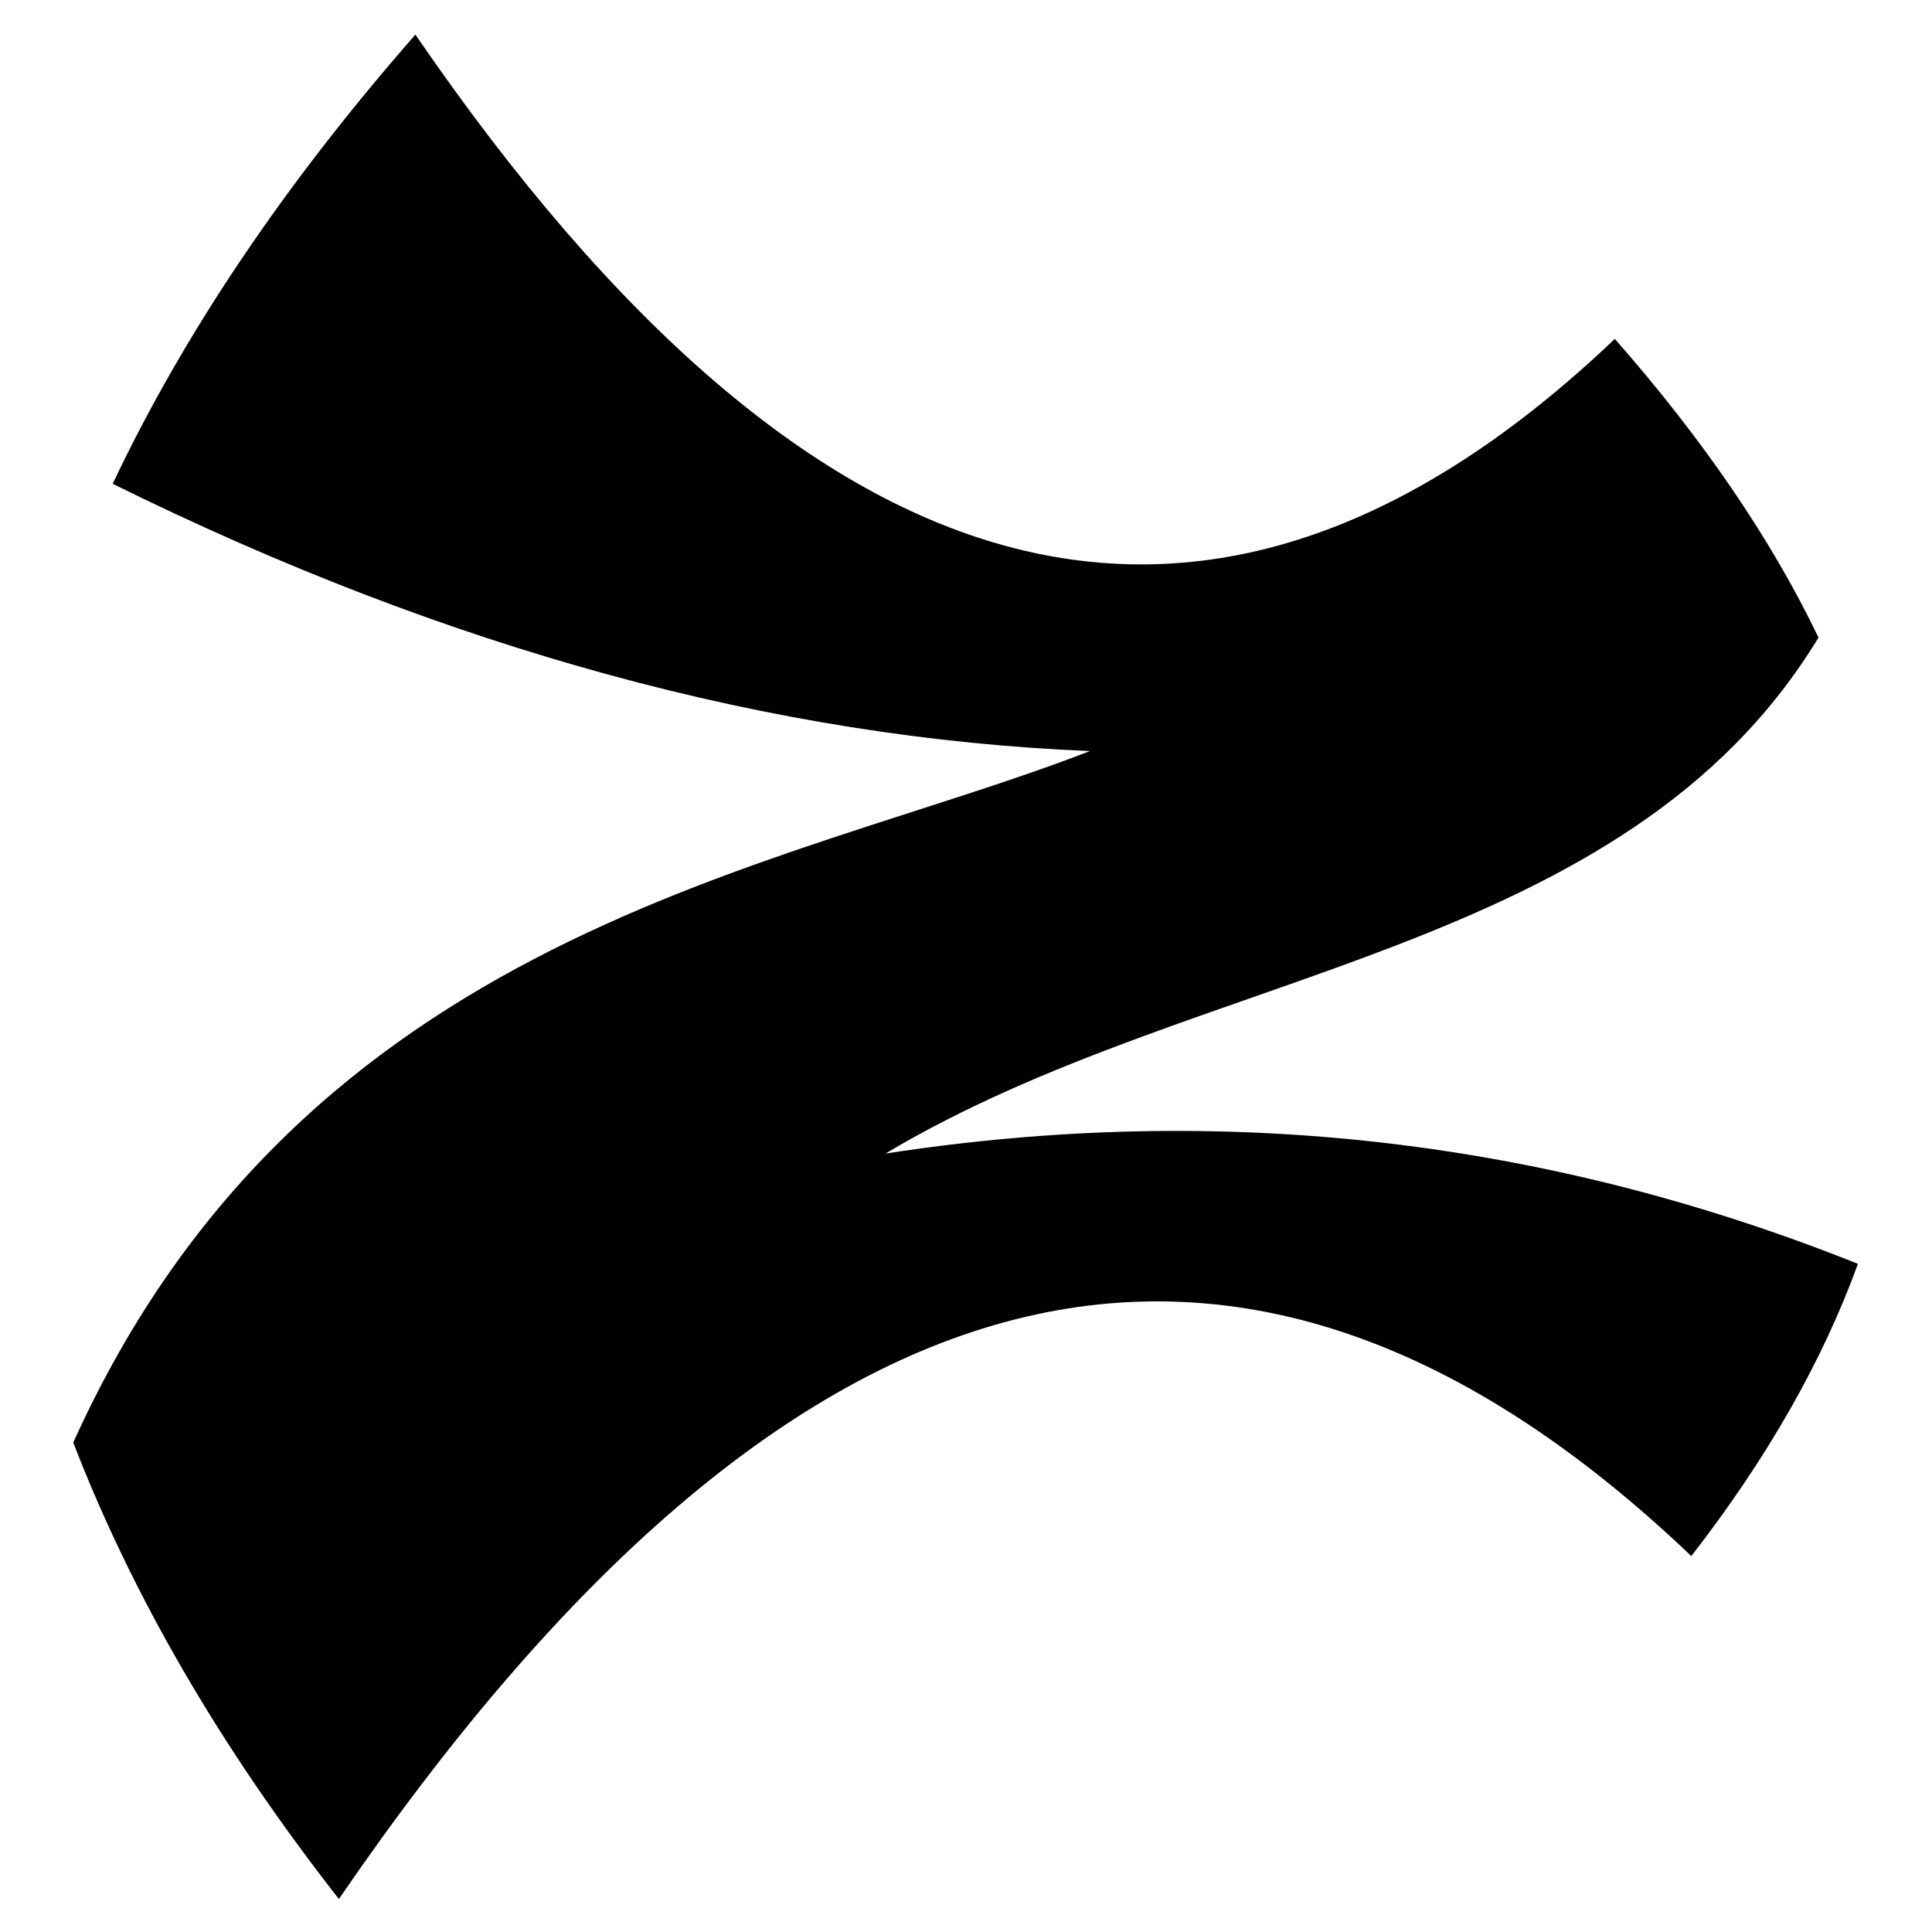
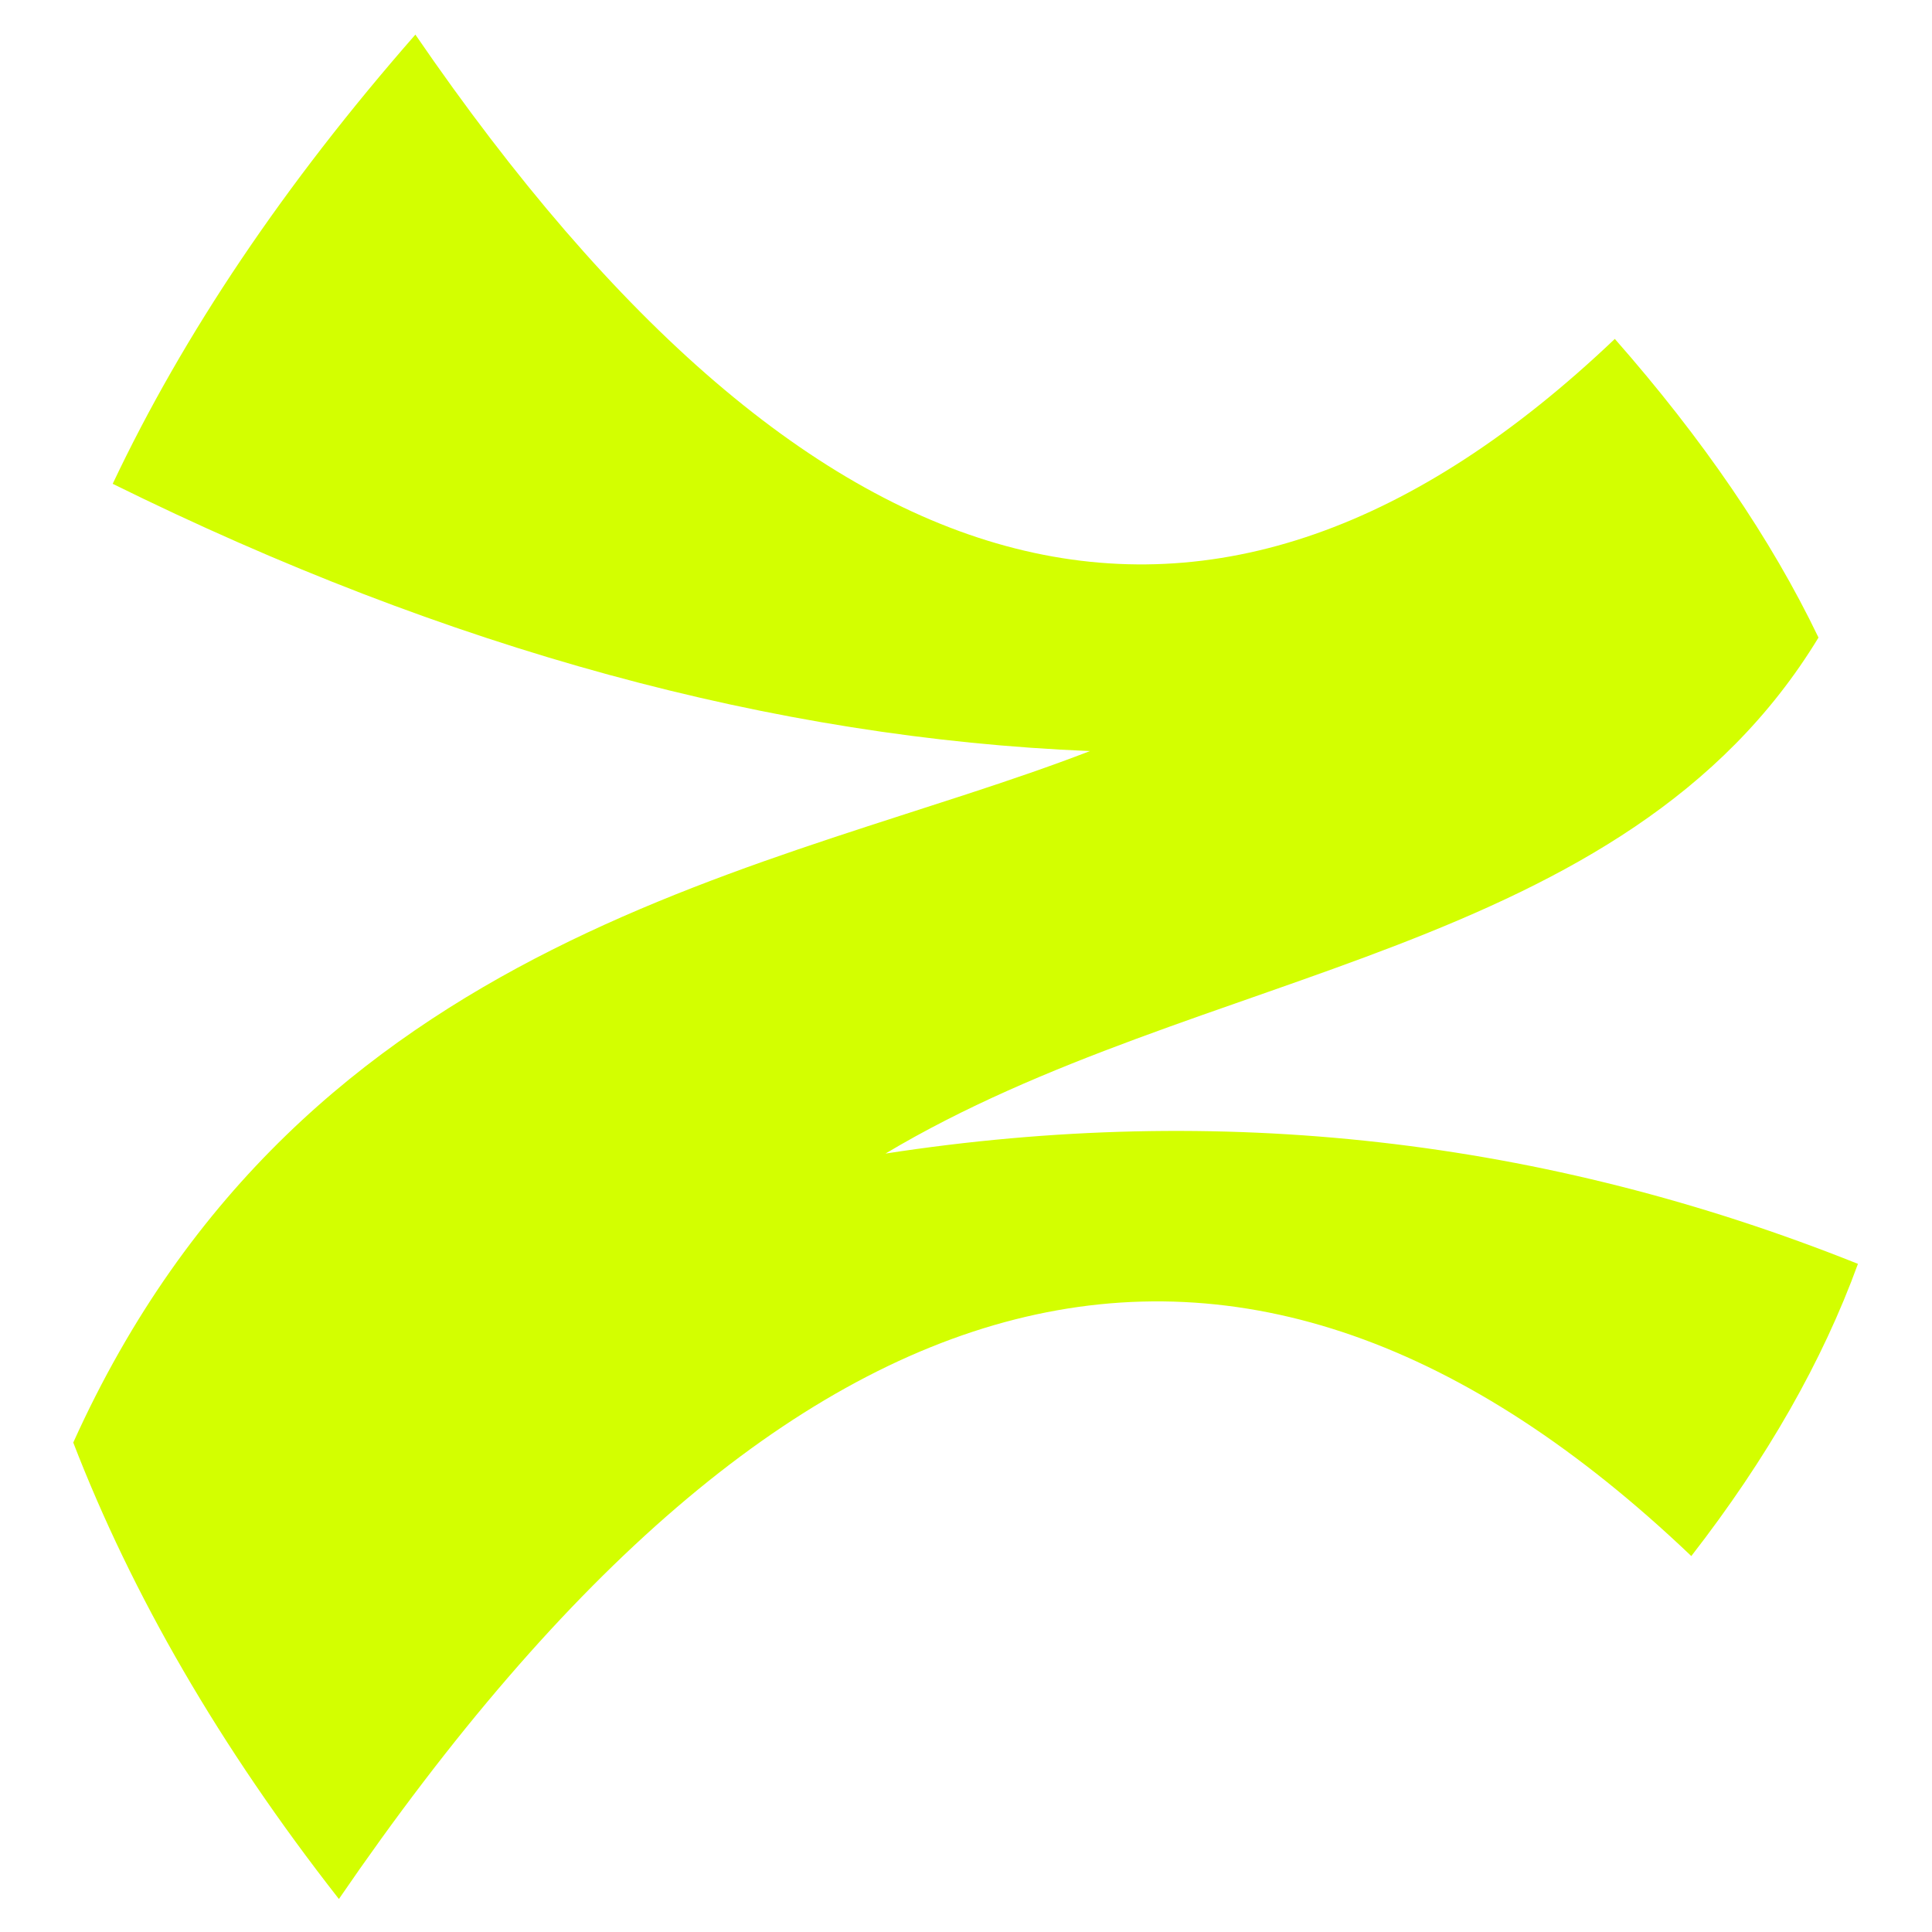
<svg xmlns="http://www.w3.org/2000/svg" id="Layer_1" viewBox="0 0 24 24">
-   <path d="M5.16.43c4.97,7.25,9.93,8.51,14.9,3.78,1.09,1.24,1.94,2.48,2.53,3.71-2.41,3.97-7.69,4.08-11.59,6.41,4.15-.64,8.18-.19,12.08,1.37-.44,1.21-1.13,2.42-2.07,3.63-5.6-5.34-11.2-3.92-16.8,4.26-1.48-1.89-2.57-3.78-3.3-5.67,2.87-6.36,8.78-7.1,12.63-8.59-3.92-.16-7.97-1.26-12.14-3.32.88-1.86,2.13-3.72,3.76-5.58h0Z" />
+   <path fill="#D3FF00" d="M5.16.43c4.97,7.25,9.93,8.51,14.9,3.78,1.09,1.24,1.94,2.48,2.53,3.71-2.41,3.97-7.69,4.08-11.59,6.41,4.15-.64,8.18-.19,12.08,1.37-.44,1.21-1.13,2.42-2.07,3.63-5.6-5.34-11.2-3.92-16.8,4.26-1.48-1.89-2.57-3.78-3.3-5.67,2.87-6.36,8.78-7.1,12.63-8.59-3.92-.16-7.97-1.26-12.14-3.32.88-1.86,2.13-3.72,3.76-5.58h0Z" />
</svg>
